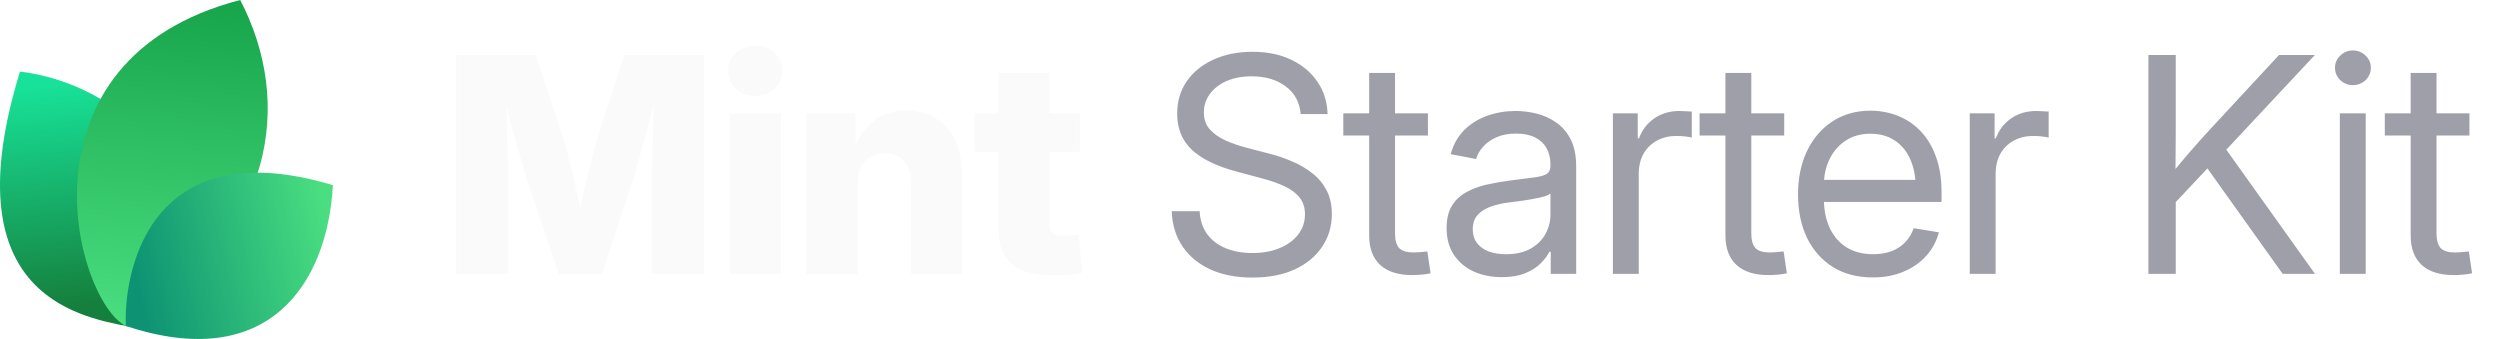
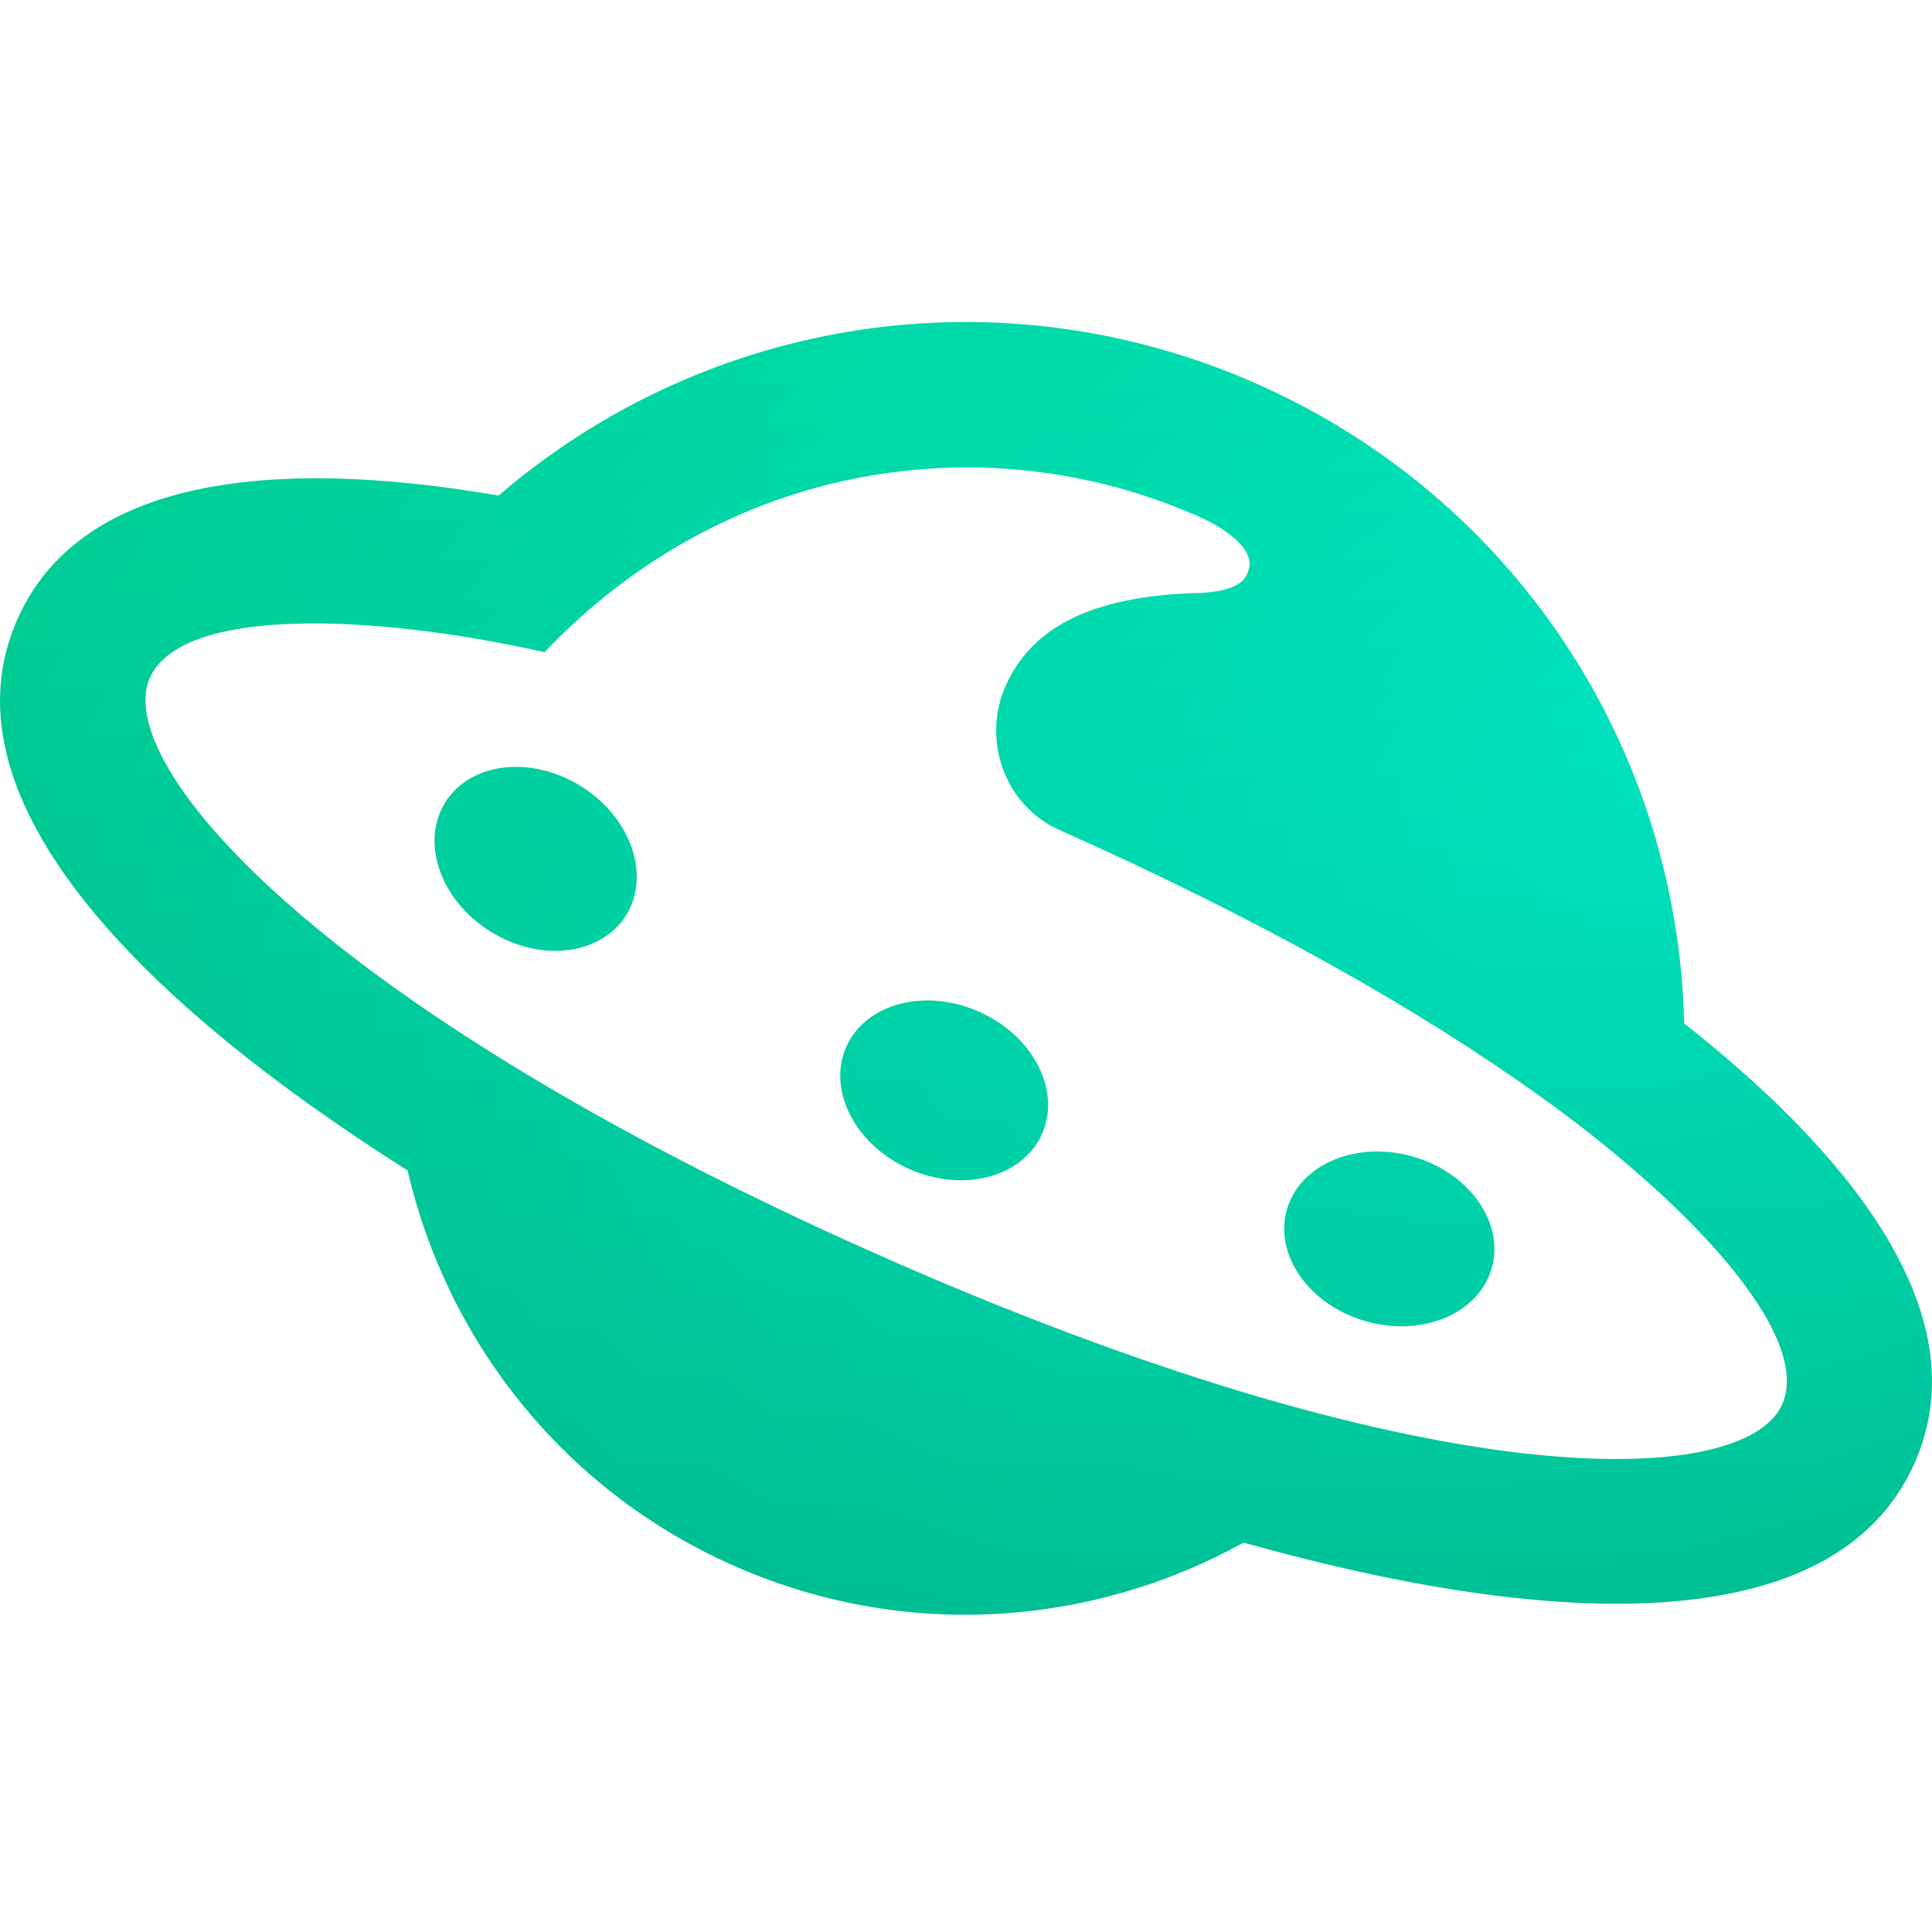
- <svg xmlns="http://www.w3.org/2000/svg" width="177" height="24" viewBox="0 0 177 24" fill="none">
-   <path d="M9.061 23.108C5.268 22.377 -3.391 20.627 1.417 5.064C9.634 6.099 16.973 14.064 9.061 23.108Z" fill="url(#paint0_linear_17557_2145)" />
-   <path d="M8.919 23.094C5.276 21.222 0.784 4.209 17.007 0C20.757 7.193 19.621 16.545 8.919 23.094Z" fill="url(#paint1_linear_17557_2145)" />
-   <path d="M8.914 23.079C8.735 19.882 10.159 9.085 23.57 13.111C23.181 20.123 18.984 26.418 8.914 23.079Z" fill="url(#paint2_linear_17557_2145)" />
-   <path d="M32.301 19.392V3.894H37.938L39.925 9.948C40.036 10.315 40.164 10.787 40.31 11.362C40.462 11.938 40.611 12.552 40.757 13.204C40.91 13.855 41.048 14.483 41.173 15.086C41.305 15.682 41.412 16.192 41.495 16.615H40.695C40.771 16.192 40.871 15.682 40.996 15.086C41.128 14.49 41.267 13.866 41.412 13.214C41.565 12.562 41.714 11.948 41.86 11.373C42.005 10.79 42.133 10.315 42.244 9.948L44.2 3.894H49.848V19.392H46.166V12.704C46.166 12.357 46.173 11.917 46.187 11.383C46.2 10.849 46.214 10.27 46.228 9.646C46.249 9.022 46.266 8.391 46.28 7.753C46.301 7.115 46.311 6.519 46.311 5.964H46.623C46.485 6.561 46.332 7.181 46.166 7.826C45.999 8.471 45.833 9.102 45.666 9.719C45.507 10.336 45.351 10.901 45.198 11.414C45.053 11.928 44.928 12.357 44.824 12.704L42.608 19.392H39.561L37.314 12.704C37.203 12.357 37.072 11.928 36.919 11.414C36.773 10.901 36.614 10.34 36.441 9.729C36.274 9.112 36.104 8.481 35.931 7.836C35.764 7.192 35.608 6.567 35.463 5.964H35.827C35.834 6.512 35.844 7.105 35.858 7.743C35.872 8.374 35.886 9.005 35.9 9.636C35.92 10.26 35.938 10.839 35.952 11.373C35.965 11.907 35.972 12.351 35.972 12.704V19.392H32.301ZM51.668 19.392V8.024H55.288V19.392H51.668ZM53.468 6.786C52.927 6.786 52.473 6.616 52.105 6.276C51.738 5.93 51.554 5.507 51.554 5.007C51.554 4.508 51.738 4.088 52.105 3.749C52.473 3.409 52.927 3.239 53.468 3.239C54.009 3.239 54.463 3.409 54.83 3.749C55.198 4.082 55.382 4.501 55.382 5.007C55.382 5.507 55.198 5.93 54.83 6.276C54.463 6.616 54.009 6.786 53.468 6.786ZM60.708 13.027V19.392H57.088V8.024H60.551L60.593 10.967H60.281C60.593 10.024 61.061 9.268 61.685 8.7C62.309 8.124 63.138 7.836 64.171 7.836C64.975 7.836 65.672 8.017 66.262 8.377C66.851 8.731 67.302 9.234 67.614 9.885C67.933 10.537 68.092 11.307 68.092 12.194V19.392H64.483V12.912C64.483 12.26 64.32 11.754 63.994 11.394C63.675 11.033 63.221 10.853 62.632 10.853C62.25 10.853 61.914 10.936 61.623 11.102C61.332 11.269 61.106 11.515 60.947 11.841C60.787 12.16 60.708 12.555 60.708 13.027ZM76.456 8.024V10.749H69.008V8.024H76.456ZM70.683 5.163H74.292V15.783C74.292 16.102 74.361 16.334 74.5 16.48C74.646 16.625 74.899 16.698 75.259 16.698C75.405 16.698 75.596 16.688 75.831 16.667C76.074 16.646 76.251 16.629 76.362 16.615L76.632 19.309C76.313 19.378 75.963 19.427 75.582 19.455C75.207 19.482 74.836 19.496 74.469 19.496C73.2 19.496 72.25 19.222 71.619 18.674C70.995 18.127 70.683 17.308 70.683 16.22V5.163Z" fill="#FAFAFA" />
-   <path d="M88.667 19.652C87.523 19.652 86.528 19.458 85.682 19.07C84.843 18.681 84.188 18.137 83.716 17.437C83.245 16.736 82.992 15.908 82.957 14.951H84.933C84.968 15.596 85.148 16.14 85.474 16.584C85.8 17.021 86.24 17.354 86.795 17.582C87.35 17.804 87.974 17.915 88.667 17.915C89.388 17.915 90.026 17.801 90.581 17.572C91.143 17.343 91.583 17.024 91.902 16.615C92.228 16.199 92.391 15.717 92.391 15.169C92.391 14.698 92.266 14.306 92.017 13.994C91.767 13.675 91.413 13.408 90.956 13.193C90.498 12.978 89.954 12.787 89.323 12.621L87.502 12.132C86.123 11.765 85.082 11.255 84.382 10.603C83.689 9.944 83.342 9.095 83.342 8.055C83.342 7.174 83.571 6.404 84.028 5.746C84.486 5.087 85.117 4.577 85.921 4.217C86.726 3.849 87.645 3.666 88.678 3.666C89.718 3.666 90.63 3.853 91.413 4.227C92.204 4.602 92.824 5.122 93.275 5.787C93.726 6.446 93.965 7.209 93.993 8.076H92.089C92.013 7.23 91.656 6.574 91.018 6.11C90.387 5.638 89.586 5.403 88.615 5.403C87.95 5.403 87.36 5.513 86.847 5.735C86.341 5.957 85.946 6.262 85.661 6.651C85.377 7.032 85.235 7.469 85.235 7.961C85.235 8.447 85.377 8.849 85.661 9.168C85.946 9.48 86.317 9.74 86.774 9.948C87.232 10.149 87.724 10.319 88.251 10.457L89.884 10.884C90.439 11.023 90.977 11.206 91.496 11.435C92.023 11.657 92.495 11.934 92.911 12.267C93.334 12.593 93.67 12.995 93.92 13.474C94.17 13.945 94.294 14.504 94.294 15.149C94.294 16.015 94.066 16.788 93.608 17.468C93.157 18.148 92.512 18.681 91.673 19.07C90.834 19.458 89.832 19.652 88.667 19.652ZM101.097 8.024V9.594H95.106V8.024H101.097ZM96.937 5.163H98.767V16.521C98.767 17 98.865 17.347 99.059 17.562C99.26 17.77 99.6 17.874 100.078 17.874C100.21 17.874 100.366 17.867 100.546 17.853C100.733 17.832 100.903 17.815 101.056 17.801L101.285 19.351C101.097 19.392 100.886 19.423 100.65 19.444C100.414 19.465 100.189 19.475 99.974 19.475C98.996 19.475 98.244 19.236 97.717 18.758C97.197 18.272 96.937 17.579 96.937 16.677V5.163ZM106.33 19.621C105.595 19.621 104.932 19.489 104.343 19.226C103.754 18.955 103.285 18.564 102.939 18.05C102.592 17.53 102.419 16.896 102.419 16.147C102.419 15.495 102.547 14.965 102.804 14.556C103.06 14.146 103.403 13.828 103.833 13.599C104.263 13.363 104.742 13.186 105.269 13.068C105.796 12.95 106.333 12.857 106.881 12.787C107.574 12.69 108.132 12.617 108.555 12.569C108.978 12.52 109.287 12.441 109.481 12.33C109.675 12.212 109.772 12.014 109.772 11.737V11.654C109.772 11.203 109.679 10.815 109.492 10.489C109.311 10.163 109.041 9.91 108.68 9.729C108.32 9.549 107.872 9.459 107.338 9.459C106.805 9.459 106.34 9.546 105.945 9.719C105.556 9.892 105.241 10.118 104.998 10.395C104.755 10.665 104.593 10.953 104.509 11.258L102.71 10.915C102.897 10.222 103.22 9.65 103.677 9.199C104.135 8.748 104.679 8.412 105.31 8.19C105.941 7.968 106.607 7.857 107.307 7.857C107.8 7.857 108.295 7.92 108.795 8.044C109.301 8.169 109.765 8.381 110.188 8.679C110.611 8.97 110.951 9.369 111.208 9.875C111.464 10.374 111.593 11.005 111.593 11.768V19.392H109.793V17.822H109.7C109.568 18.085 109.363 18.359 109.086 18.643C108.809 18.921 108.444 19.153 107.994 19.34C107.543 19.527 106.988 19.621 106.33 19.621ZM106.621 17.998C107.321 17.998 107.904 17.867 108.368 17.603C108.84 17.333 109.19 16.986 109.419 16.563C109.654 16.133 109.772 15.682 109.772 15.211V13.692C109.703 13.769 109.554 13.841 109.325 13.911C109.096 13.973 108.829 14.032 108.524 14.088C108.226 14.143 107.921 14.192 107.609 14.233C107.304 14.275 107.033 14.309 106.798 14.337C106.354 14.393 105.938 14.49 105.549 14.628C105.168 14.76 104.86 14.954 104.624 15.211C104.388 15.467 104.27 15.811 104.27 16.241C104.27 16.615 104.367 16.934 104.561 17.198C104.762 17.461 105.04 17.662 105.393 17.801C105.747 17.933 106.156 17.998 106.621 17.998ZM114.193 19.392V8.024H115.951V9.792H116.045C116.253 9.209 116.61 8.741 117.116 8.388C117.622 8.034 118.219 7.857 118.905 7.857C119.058 7.857 119.217 7.864 119.384 7.878C119.55 7.885 119.682 7.892 119.779 7.899V9.74C119.716 9.719 119.578 9.695 119.363 9.667C119.155 9.639 118.922 9.625 118.666 9.625C118.174 9.625 117.726 9.733 117.324 9.948C116.922 10.163 116.603 10.471 116.367 10.874C116.138 11.276 116.024 11.758 116.024 12.319V19.392H114.193ZM126.322 8.024V9.594H120.33V8.024H126.322ZM122.161 5.163H123.992V16.521C123.992 17 124.089 17.347 124.283 17.562C124.484 17.77 124.824 17.874 125.302 17.874C125.434 17.874 125.59 17.867 125.77 17.853C125.958 17.832 126.127 17.815 126.28 17.801L126.509 19.351C126.322 19.392 126.11 19.423 125.874 19.444C125.639 19.465 125.413 19.475 125.198 19.475C124.221 19.475 123.468 19.236 122.941 18.758C122.421 18.272 122.161 17.579 122.161 16.677V5.163ZM132.604 19.642C131.502 19.642 130.555 19.396 129.765 18.903C128.974 18.404 128.364 17.714 127.934 16.834C127.511 15.946 127.3 14.927 127.3 13.775C127.3 12.611 127.511 11.584 127.934 10.697C128.364 9.802 128.964 9.102 129.734 8.596C130.51 8.089 131.408 7.836 132.428 7.836C133.1 7.836 133.738 7.954 134.341 8.19C134.952 8.426 135.489 8.783 135.954 9.261C136.425 9.74 136.793 10.343 137.056 11.071C137.327 11.792 137.462 12.645 137.462 13.63V14.296H128.433V12.735H136.463L135.631 13.297C135.631 12.541 135.506 11.876 135.257 11.3C135.007 10.725 134.643 10.277 134.165 9.958C133.686 9.632 133.107 9.469 132.428 9.469C131.748 9.469 131.162 9.632 130.67 9.958C130.177 10.284 129.796 10.725 129.526 11.279C129.262 11.827 129.13 12.441 129.13 13.12V14.046C129.13 14.864 129.273 15.572 129.557 16.168C129.841 16.757 130.243 17.211 130.763 17.53C131.283 17.842 131.901 17.998 132.615 17.998C133.093 17.998 133.523 17.929 133.905 17.79C134.293 17.645 134.619 17.433 134.882 17.156C135.153 16.879 135.354 16.546 135.486 16.157L137.275 16.449C137.108 17.08 136.81 17.634 136.38 18.113C135.95 18.591 135.413 18.966 134.768 19.236C134.123 19.507 133.402 19.642 132.604 19.642ZM139.459 19.392V8.024H141.217V9.792H141.311C141.519 9.209 141.876 8.741 142.382 8.388C142.888 8.034 143.485 7.857 144.171 7.857C144.324 7.857 144.483 7.864 144.649 7.878C144.816 7.885 144.948 7.892 145.045 7.899V9.74C144.982 9.719 144.844 9.695 144.629 9.667C144.421 9.639 144.188 9.625 143.932 9.625C143.439 9.625 142.992 9.733 142.59 9.948C142.188 10.163 141.869 10.471 141.633 10.874C141.404 11.276 141.29 11.758 141.29 12.319V19.392H139.459ZM153.429 14.961V12.715C153.783 12.257 154.136 11.82 154.49 11.404C154.844 10.981 155.204 10.565 155.572 10.156C155.939 9.74 156.314 9.327 156.695 8.918L161.355 3.894H163.893L157.277 10.967H157.184L153.429 14.961ZM152.108 19.392V3.894H154.043V9.241L154.022 12.559L154.043 13.505V19.392H152.108ZM161.615 19.392L155.967 11.477L157.173 9.969L163.903 19.392H161.615ZM165.661 19.392V8.024H167.492V19.392H165.661ZM166.587 6.027C166.24 6.027 165.942 5.909 165.692 5.673C165.443 5.43 165.318 5.139 165.318 4.799C165.318 4.459 165.443 4.172 165.692 3.936C165.942 3.693 166.24 3.572 166.587 3.572C166.934 3.572 167.232 3.693 167.482 3.936C167.731 4.172 167.856 4.459 167.856 4.799C167.856 5.139 167.731 5.43 167.482 5.673C167.232 5.909 166.934 6.027 166.587 6.027ZM174.836 8.024V9.594H168.844V8.024H174.836ZM170.675 5.163H172.506V16.521C172.506 17 172.603 17.347 172.797 17.562C172.998 17.77 173.338 17.874 173.816 17.874C173.948 17.874 174.104 17.867 174.284 17.853C174.472 17.832 174.641 17.815 174.794 17.801L175.023 19.351C174.836 19.392 174.624 19.423 174.388 19.444C174.153 19.465 173.927 19.475 173.712 19.475C172.735 19.475 171.982 19.236 171.455 18.758C170.935 18.272 170.675 17.579 170.675 16.677V5.163Z" fill="#9F9FA9" />
+ <svg xmlns="http://www.w3.org/2000/svg" width="24" height="24" viewBox="0 0 24 24" fill="none">
+   <path d="M12.945 14.086C12.704 14.626 11.966 14.82 11.294 14.522C10.623 14.223 10.273 13.543 10.513 13.003C10.754 12.464 11.493 12.269 12.164 12.568C12.835 12.867 13.185 13.546 12.945 14.086Z" fill="url(#paint0_linear_63_17)" />
+   <path d="M12.945 14.086C12.704 14.626 11.966 14.82 11.294 14.522C10.623 14.223 10.273 13.543 10.513 13.003C10.754 12.464 11.493 12.269 12.164 12.568C12.835 12.867 13.185 13.546 12.945 14.086Z" fill="url(#paint1_radial_63_17)" style="mix-blend-mode:soft-light" />
+   <path d="M16.965 16.413C17.668 16.614 18.369 16.32 18.531 15.755C18.693 15.19 18.255 14.569 17.552 14.367C16.849 14.166 16.148 14.46 15.986 15.025C15.824 15.59 16.262 16.211 16.965 16.413Z" fill="url(#paint2_linear_63_17)" />
+   <path d="M16.965 16.413C17.668 16.614 18.369 16.32 18.531 15.755C18.693 15.19 18.255 14.569 17.552 14.367C16.849 14.166 16.148 14.46 15.986 15.025C15.824 15.59 16.262 16.211 16.965 16.413Z" fill="url(#paint3_radial_63_17)" style="mix-blend-mode:soft-light" />
+   <path d="M7.218 9.767C7.838 10.154 8.088 10.872 7.777 11.371C7.466 11.869 6.711 11.959 6.091 11.571C5.471 11.184 5.22 10.465 5.531 9.967C5.843 9.469 6.598 9.379 7.218 9.767Z" fill="url(#paint4_linear_63_17)" />
+   <path d="M7.218 9.767C7.838 10.154 8.088 10.872 7.777 11.371C7.466 11.869 6.711 11.959 6.091 11.571C5.471 11.184 5.22 10.465 5.531 9.967C5.843 9.469 6.598 9.379 7.218 9.767Z" fill="url(#paint5_radial_63_17)" style="mix-blend-mode:soft-light" />
+   <path fill-rule="evenodd" clip-rule="evenodd" d="M15.632 4.776C18.804 6.188 20.841 9.27 20.922 12.713C22.789 14.183 24.645 16.241 23.782 18.179C22.814 20.353 19.367 20.264 15.448 19.163C13.561 20.209 11.219 20.387 9.101 19.444C6.983 18.501 5.55 16.643 5.063 14.54C1.623 12.364 -0.75 9.862 0.218 7.688C1.081 5.749 3.852 5.751 6.193 6.156C8.807 3.912 12.46 3.363 15.632 4.776ZM1.862 8.42C1.392 9.476 3.918 12.473 10.834 15.553C17.75 18.632 21.668 18.503 22.138 17.447C22.527 16.573 20.926 14.893 19.092 13.591C17.666 12.571 15.712 11.447 13.163 10.312C12.469 10.004 12.199 9.179 12.49 8.524C12.782 7.869 13.423 7.431 14.772 7.369C15.407 7.367 15.49 7.191 15.519 7.04C15.555 6.807 15.232 6.57 14.899 6.421C12.252 5.243 9.011 5.737 6.765 8.102C4.57 7.611 2.251 7.545 1.862 8.42Z" fill="url(#paint6_linear_63_17)" />
+   <path fill-rule="evenodd" clip-rule="evenodd" d="M15.632 4.776C18.804 6.188 20.841 9.27 20.922 12.713C22.789 14.183 24.645 16.241 23.782 18.179C22.814 20.353 19.367 20.264 15.448 19.163C13.561 20.209 11.219 20.387 9.101 19.444C6.983 18.501 5.55 16.643 5.063 14.54C1.623 12.364 -0.75 9.862 0.218 7.688C1.081 5.749 3.852 5.751 6.193 6.156C8.807 3.912 12.46 3.363 15.632 4.776ZM1.862 8.42C1.392 9.476 3.918 12.473 10.834 15.553C17.75 18.632 21.668 18.503 22.138 17.447C22.527 16.573 20.926 14.893 19.092 13.591C17.666 12.571 15.712 11.447 13.163 10.312C12.469 10.004 12.199 9.179 12.49 8.524C12.782 7.869 13.423 7.431 14.772 7.369C15.407 7.367 15.49 7.191 15.519 7.04C15.555 6.807 15.232 6.57 14.899 6.421C12.252 5.243 9.011 5.737 6.765 8.102C4.57 7.611 2.251 7.545 1.862 8.42Z" fill="url(#paint7_radial_63_17)" style="mix-blend-mode:soft-light" />
  <defs>
-     <linearGradient id="paint0_linear_17557_2145" x1="3.776" y1="5.916" x2="5.232" y2="21.559" gradientUnits="userSpaceOnUse">
-       <stop stop-color="#18E299" />
-       <stop offset="1" stop-color="#15803D" />
+     <linearGradient id="paint0_linear_63_17" x1="12" y1="4" x2="12" y2="20.059" gradientUnits="userSpaceOnUse">
+       <stop stop-color="#00D196" />
+       <stop offset="1" stop-color="#00B381" />
    </linearGradient>
-     <linearGradient id="paint1_linear_17557_2145" x1="12.171" y1="-0.718" x2="10.19" y2="22.983" gradientUnits="userSpaceOnUse">
-       <stop stop-color="#16A34A" />
-       <stop offset="1" stop-color="#4ADE80" />
+     <radialGradient id="paint1_radial_63_17" cx="0" cy="0" r="1" gradientUnits="userSpaceOnUse" gradientTransform="translate(21.3476 9.31886) rotate(159.984) scale(25.3483 15.4625)">
+       <stop stop-color="white" />
+       <stop offset="1" stop-color="white" stop-opacity="0" />
+     </radialGradient>
+     <linearGradient id="paint2_linear_63_17" x1="12" y1="4" x2="12" y2="20.059" gradientUnits="userSpaceOnUse">
+       <stop stop-color="#00D196" />
+       <stop offset="1" stop-color="#00B381" />
    </linearGradient>
-     <linearGradient id="paint2_linear_17557_2145" x1="23.133" y1="15.353" x2="9.338" y2="18.52" gradientUnits="userSpaceOnUse">
-       <stop stop-color="#4ADE80" />
-       <stop offset="1" stop-color="#0D9373" />
+     <radialGradient id="paint3_radial_63_17" cx="0" cy="0" r="1" gradientUnits="userSpaceOnUse" gradientTransform="translate(21.3476 9.31886) rotate(159.984) scale(25.3483 15.4625)">
+       <stop stop-color="white" />
+       <stop offset="1" stop-color="white" stop-opacity="0" />
+     </radialGradient>
+     <linearGradient id="paint4_linear_63_17" x1="12" y1="4" x2="12" y2="20.059" gradientUnits="userSpaceOnUse">
+       <stop stop-color="#00D196" />
+       <stop offset="1" stop-color="#00B381" />
    </linearGradient>
+     <radialGradient id="paint5_radial_63_17" cx="0" cy="0" r="1" gradientUnits="userSpaceOnUse" gradientTransform="translate(21.3476 9.31886) rotate(159.984) scale(25.3483 15.4625)">
+       <stop stop-color="white" />
+       <stop offset="1" stop-color="white" stop-opacity="0" />
+     </radialGradient>
+     <linearGradient id="paint6_linear_63_17" x1="12" y1="4" x2="12" y2="20.059" gradientUnits="userSpaceOnUse">
+       <stop stop-color="#00D196" />
+       <stop offset="1" stop-color="#00B381" />
+     </linearGradient>
+     <radialGradient id="paint7_radial_63_17" cx="0" cy="0" r="1" gradientUnits="userSpaceOnUse" gradientTransform="translate(21.3476 9.31886) rotate(159.984) scale(25.3483 15.4625)">
+       <stop stop-color="white" />
+       <stop offset="1" stop-color="white" stop-opacity="0" />
+     </radialGradient>
  </defs>
</svg>
